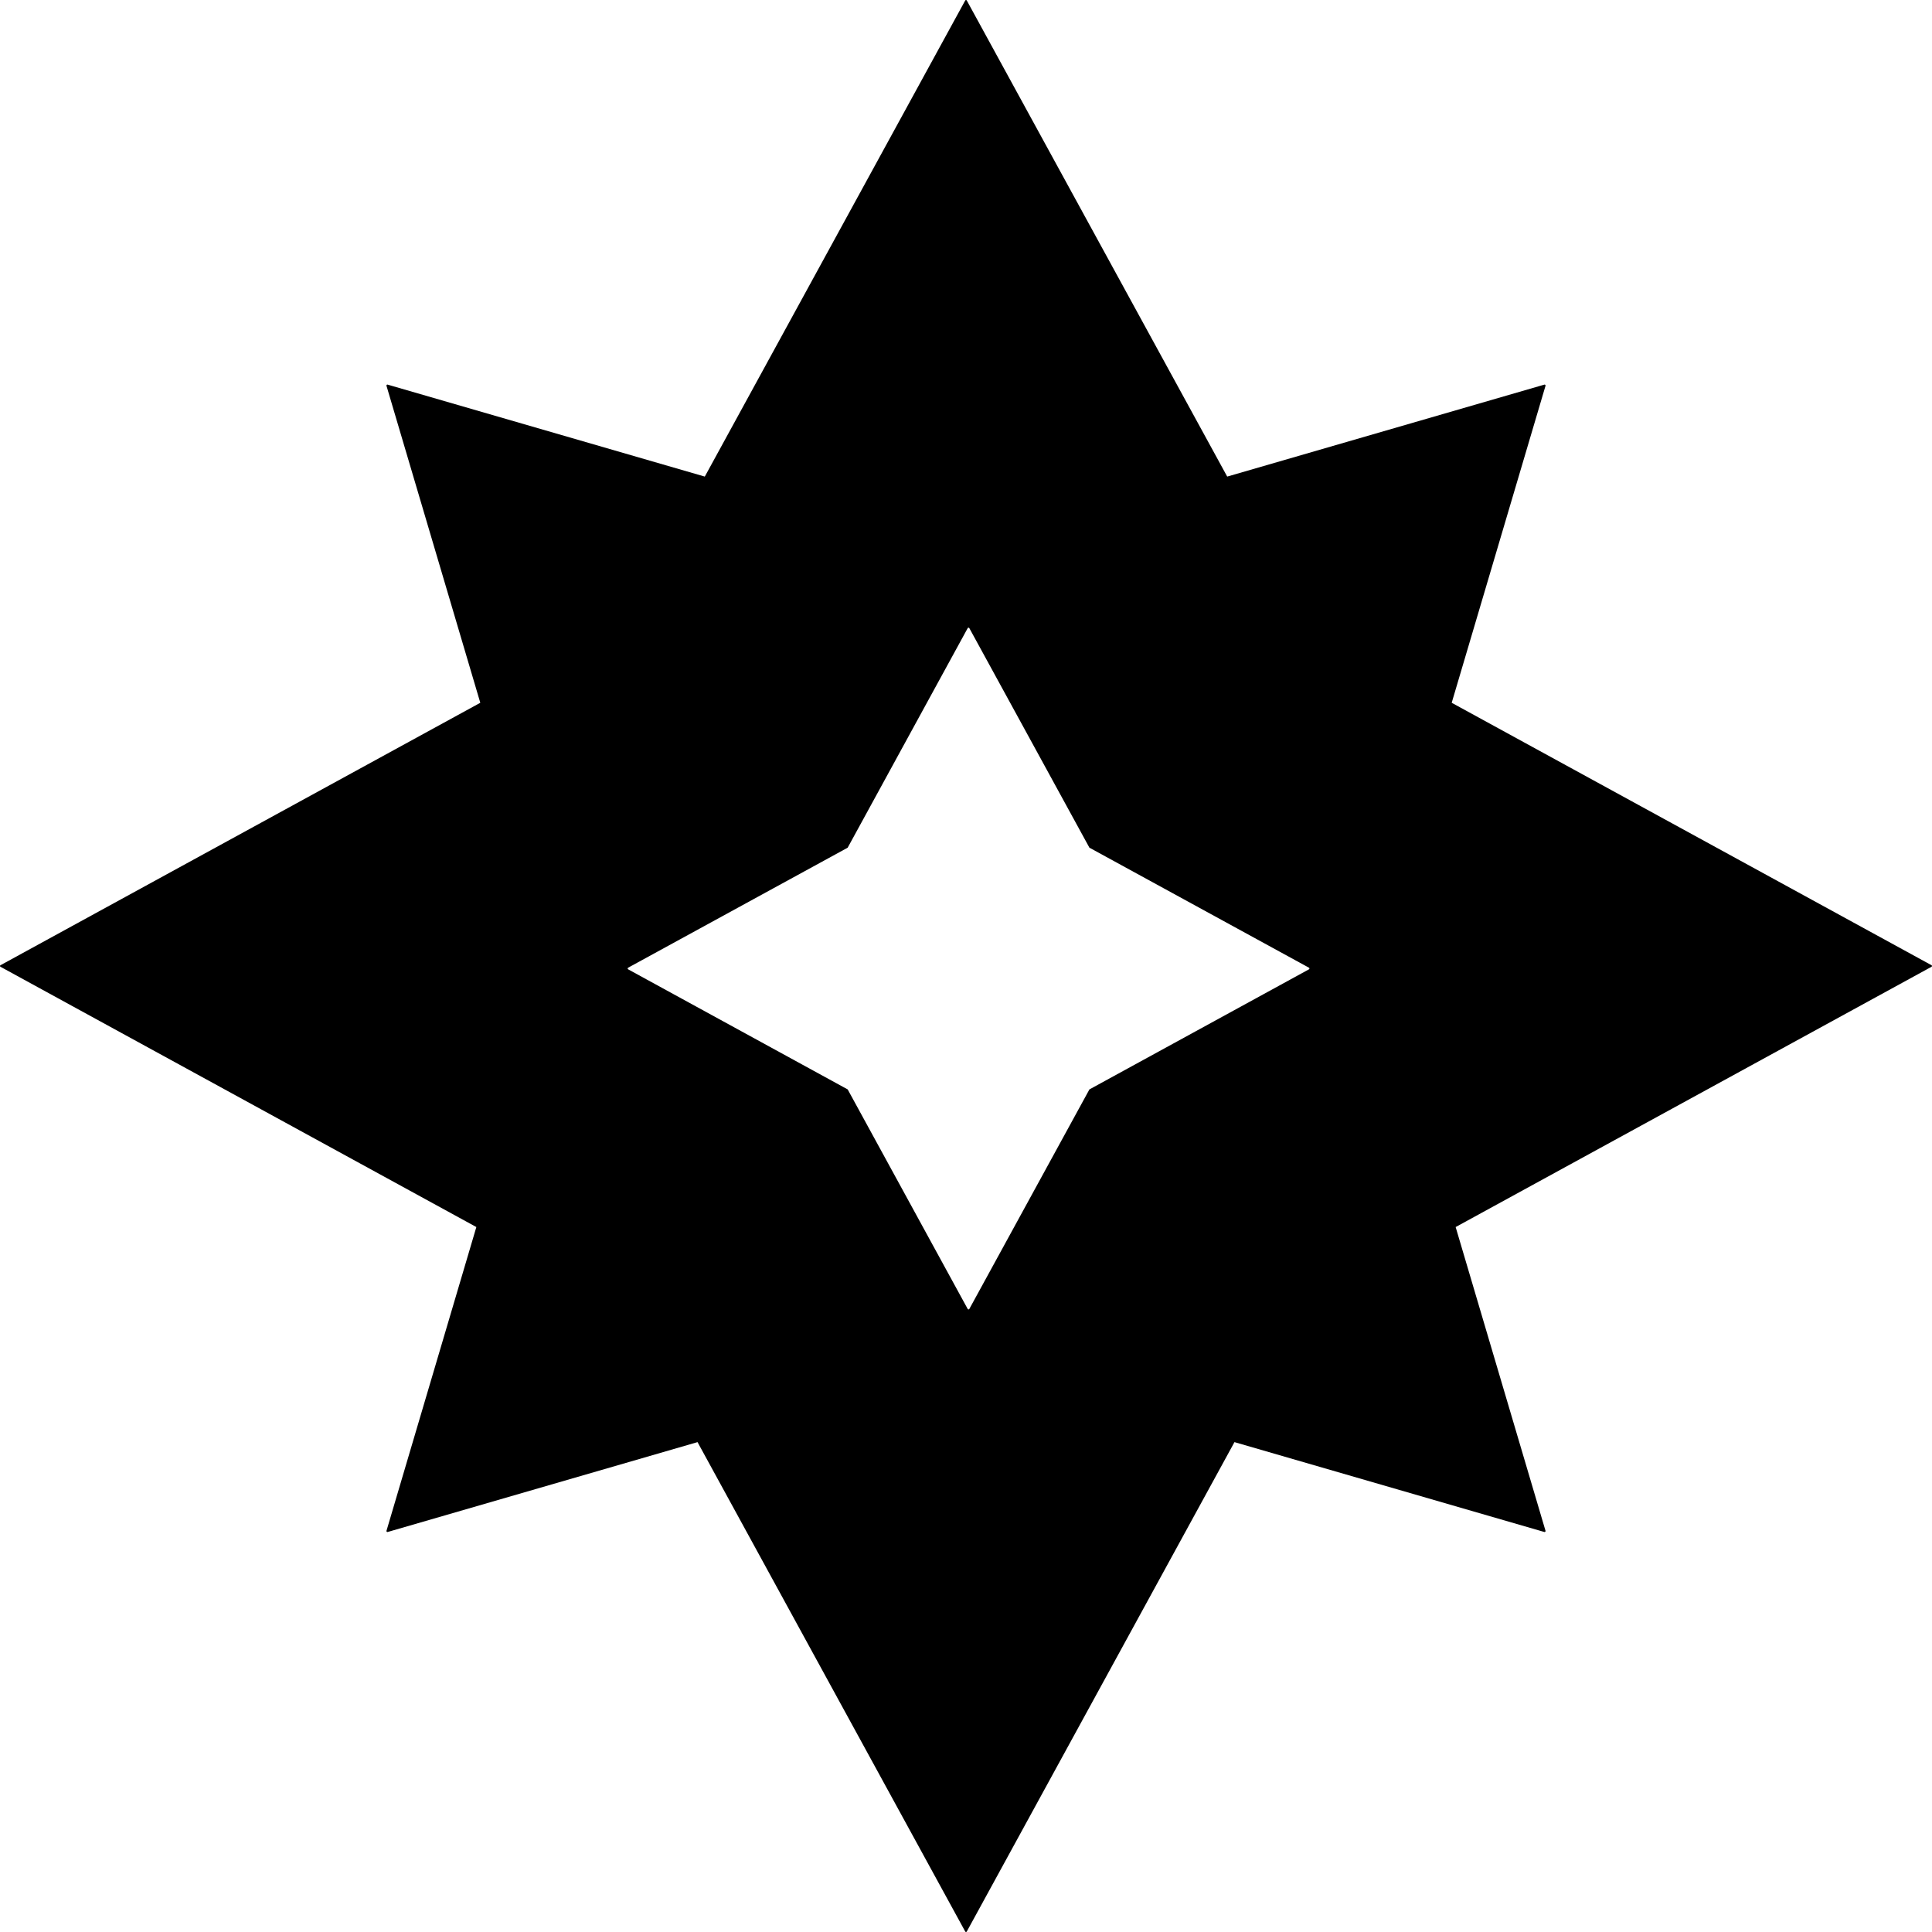
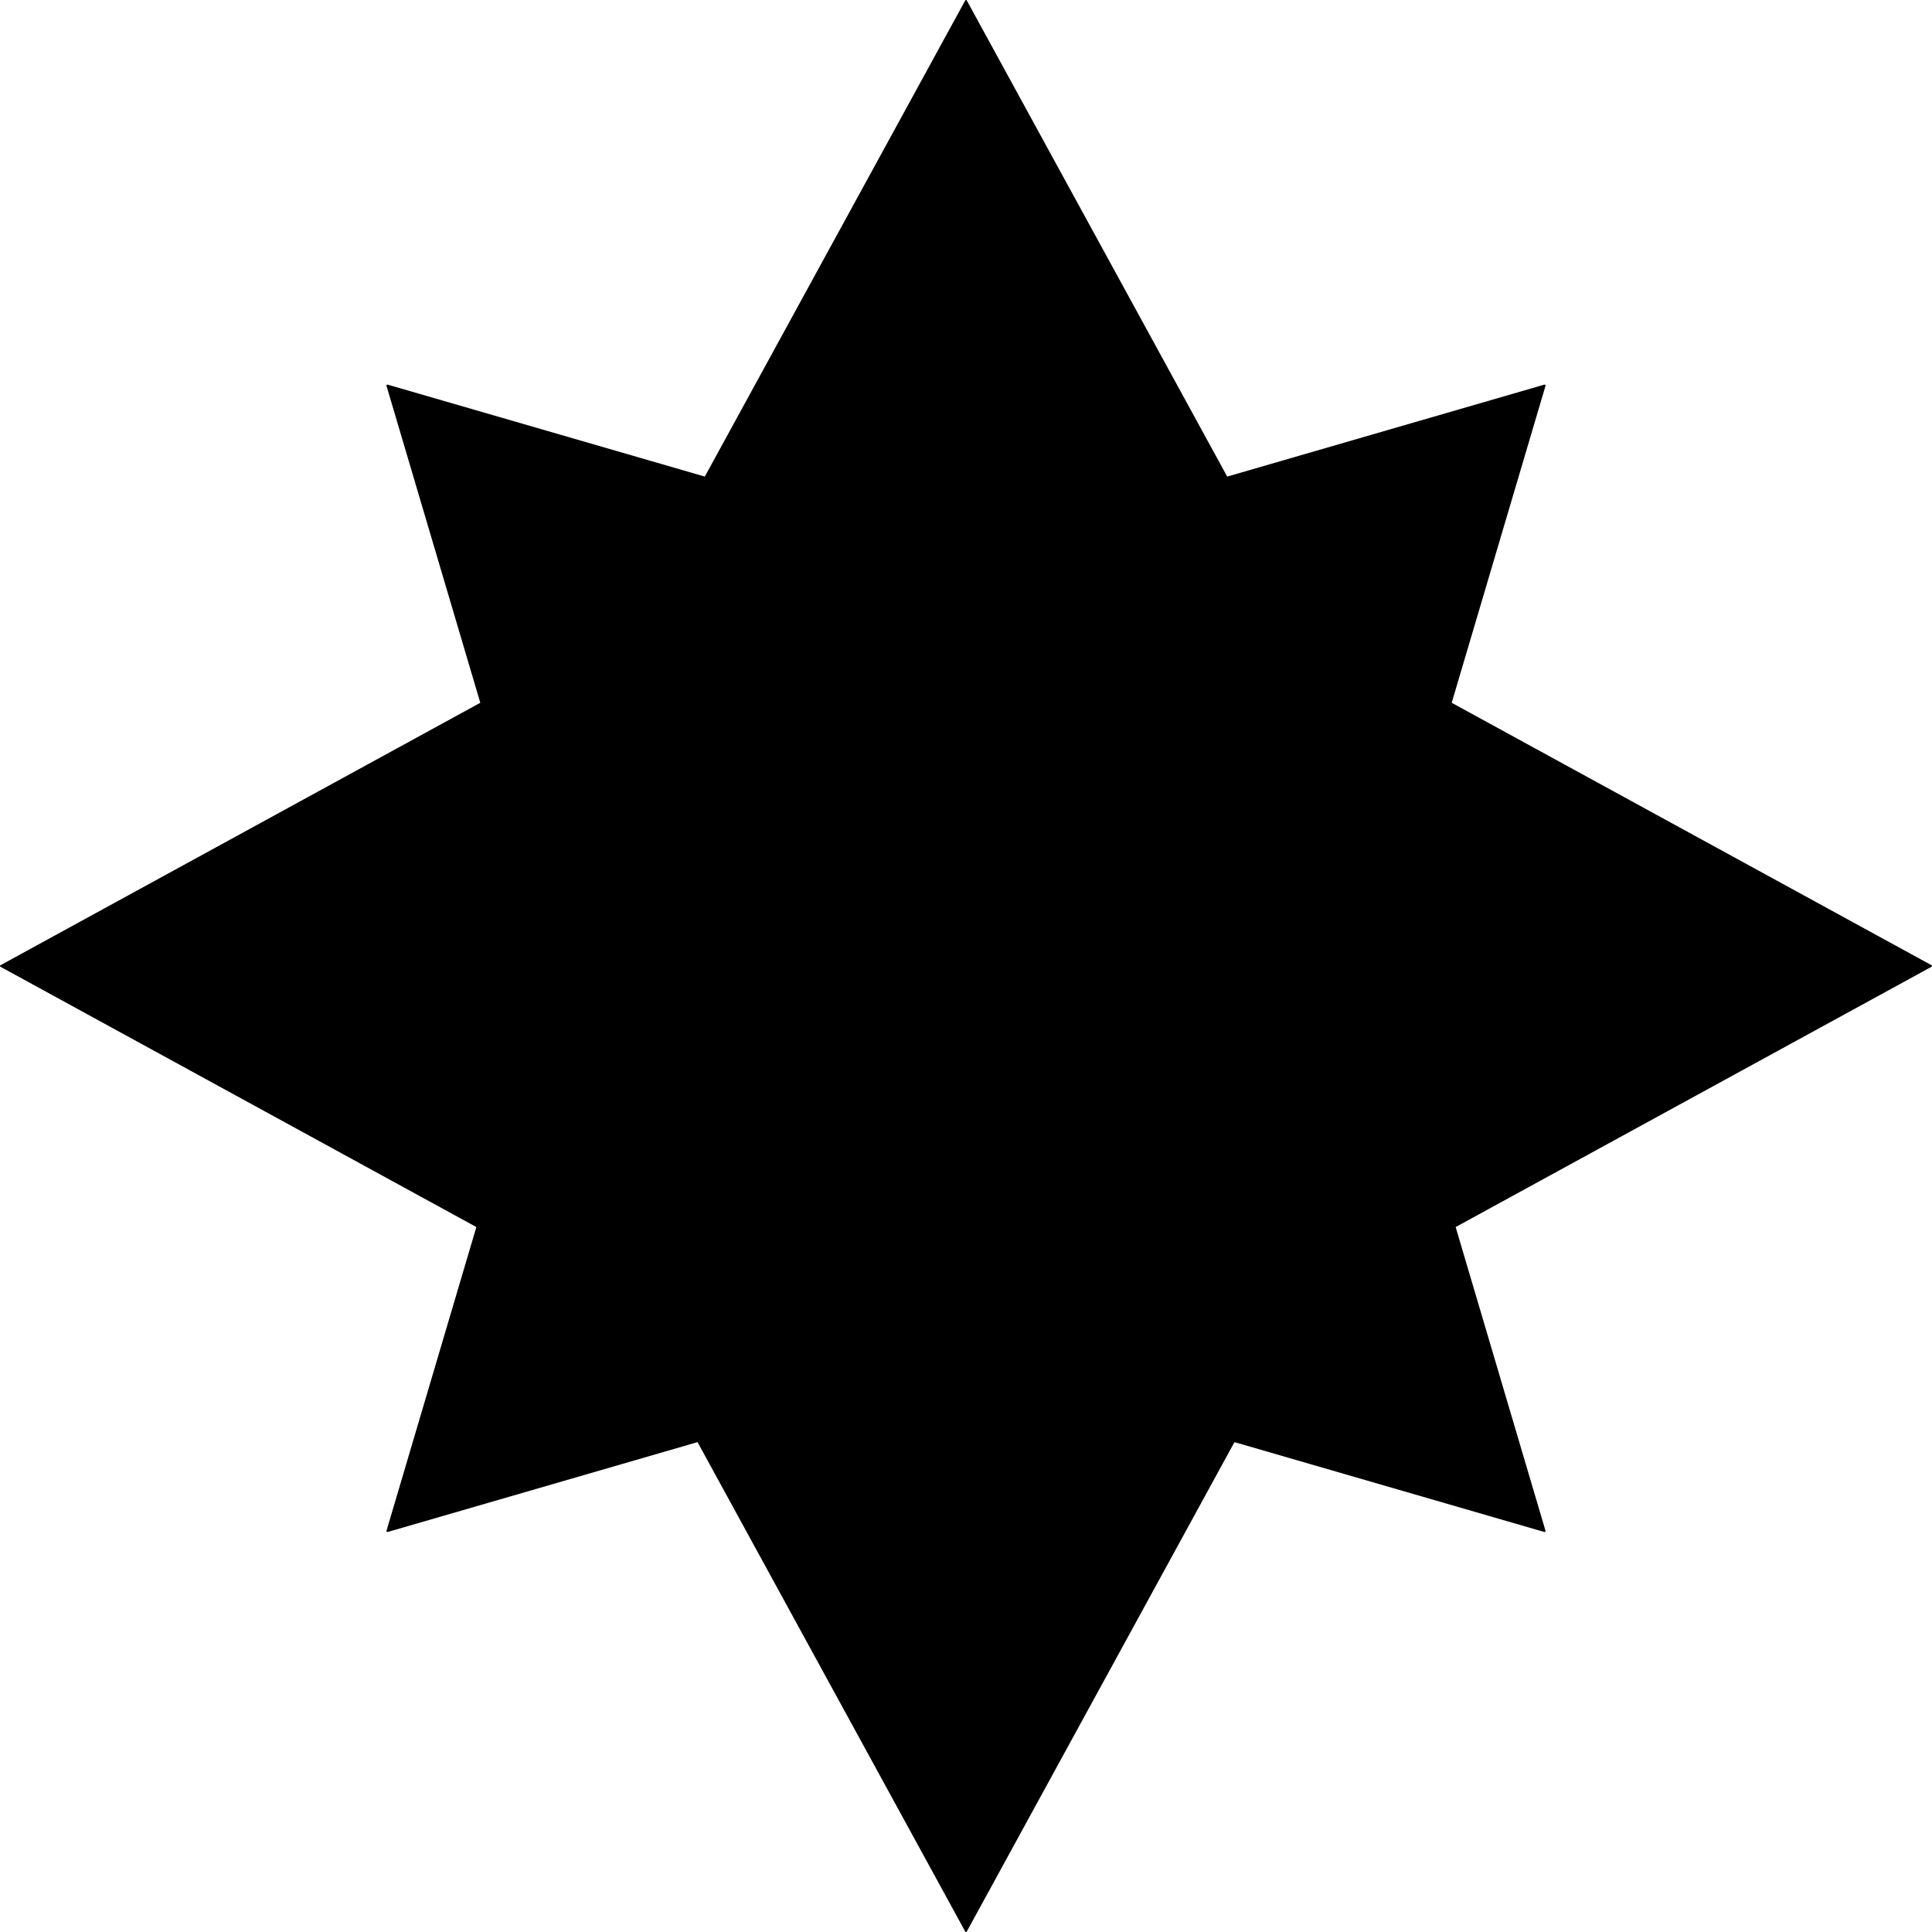
<svg xmlns="http://www.w3.org/2000/svg" width="25" height="25" viewBox="0 0 25 25">
-   <path fill-rule="evenodd" clip-rule="evenodd" d="M5.016 19.824L9.026 18.661L12.49 24.994C12.494 25.002 12.506 25.002 12.51 24.994L15.974 18.661L19.984 19.824C19.993 19.826 20.001 19.818 19.999 19.809L18.836 15.878L24.994 12.51C25.002 12.506 25.002 12.494 24.994 12.49L18.785 9.094L19.999 4.992C20.001 4.983 19.993 4.974 19.984 4.977L15.88 6.167L12.51 0.006C12.506 -0.002 12.494 -0.002 12.49 0.006L9.12 6.167L5.016 4.977C5.007 4.974 4.999 4.983 5.001 4.992L6.215 9.094L0.006 12.49C-0.002 12.494 -0.002 12.506 0.006 12.51L6.164 15.878L5.001 19.809C4.999 19.818 5.007 19.826 5.016 19.824ZM8.128 12.543L10.969 14.097L12.522 16.938C12.527 16.946 12.539 16.946 12.543 16.938L14.097 14.097L16.938 12.543C16.946 12.539 16.946 12.527 16.938 12.522L14.097 10.969L12.543 8.128C12.539 8.12 12.527 8.12 12.522 8.128L10.969 10.969L8.128 12.522C8.12 12.527 8.12 12.539 8.128 12.543Z" />
+   <path d="M5.016 19.824L9.026 18.661L12.49 24.994C12.494 25.002 12.506 25.002 12.51 24.994L15.974 18.661L19.984 19.824C19.993 19.826 20.001 19.818 19.999 19.809L18.836 15.878L24.994 12.51C25.002 12.506 25.002 12.494 24.994 12.49L18.785 9.094L19.999 4.992C20.001 4.983 19.993 4.974 19.984 4.977L15.88 6.167L12.51 0.006C12.506 -0.002 12.494 -0.002 12.49 0.006L9.12 6.167L5.016 4.977C5.007 4.974 4.999 4.983 5.001 4.992L6.215 9.094L0.006 12.49C-0.002 12.494 -0.002 12.506 0.006 12.51L6.164 15.878L5.001 19.809C4.999 19.818 5.007 19.826 5.016 19.824ZM8.128 12.543L10.969 14.097L12.522 16.938C12.527 16.946 12.539 16.946 12.543 16.938L14.097 14.097L16.938 12.543C16.946 12.539 16.946 12.527 16.938 12.522L14.097 10.969L12.543 8.128C12.539 8.12 12.527 8.12 12.522 8.128L10.969 10.969L8.128 12.522C8.12 12.527 8.12 12.539 8.128 12.543Z" />
</svg>
